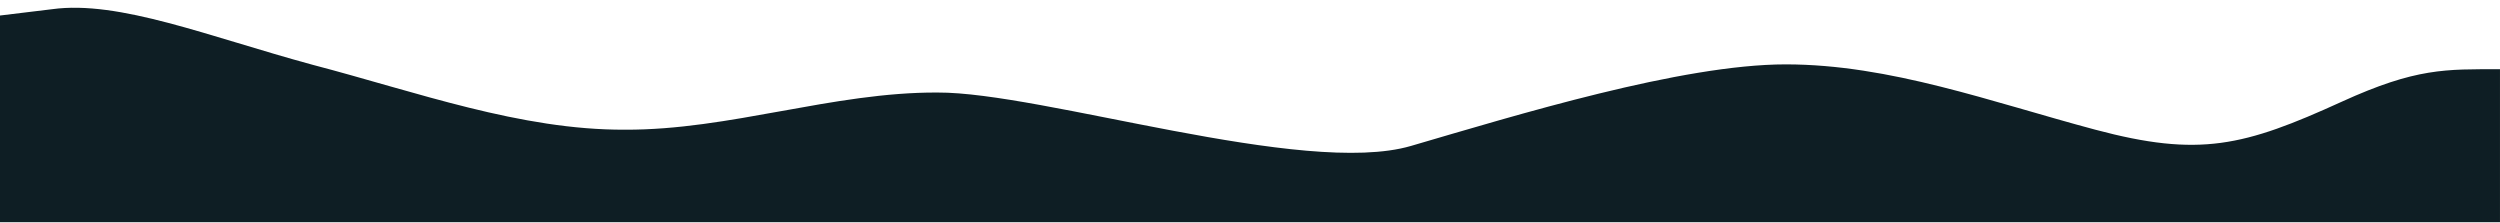
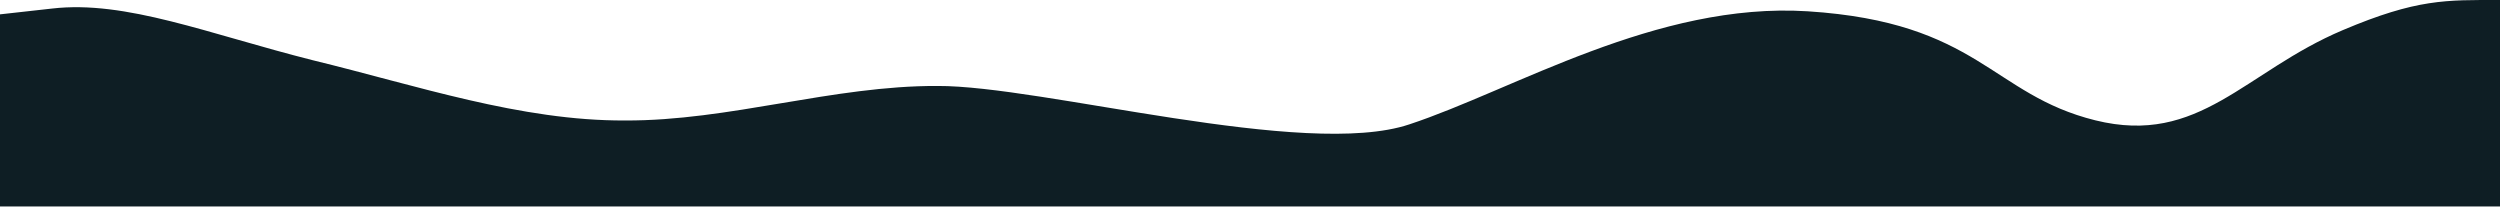
- <svg xmlns="http://www.w3.org/2000/svg" id="Layer_1" data-name="Layer 1" viewBox="0 0 1440 128">
+ <svg xmlns="http://www.w3.org/2000/svg" id="Layer_1" data-name="Layer 1" viewBox="0 0 1550 128">
  <defs>
    <style>
      .cls-1 {
        fill: #0e1e24;
      }
    </style>
  </defs>
-   <path class="cls-1" d="M0,8.94l30-3.64C68.56,0,120,21,180,37.3c60,15.7,120,37.7,180,37.4,60,.3,120-21.7,180-21.4,60-.3,211.11,48.78,272.72,30.76,60.68-17.72,155.87-46.98,215.87-46.98s118.26,21.61,178.26,37.61c60,16,85.54,9.64,142.04-16.12,42.85-19.54,59.89-18.7,91.1-18.7V0s0,128,0,128h-30c-30,0-90,0-150,0s-120,0-180,0-120,0-180,0-120,0-180,0c-60,0-120,0-180,0h-180c-60,0-120,0-180,0-60,0-120,0-150,0H0V8.94Z" />
+   <path class="cls-1" d="M0,8.9l32.29-3.6C77.89,0,129.17,21,193.75,37.3c64.58,15.7,129.17,37.7,193.75,37.4,64.58,.3,129.17-21.7,193.75-21.4,64.58-.3,227.98,45.5,292.56,23.8C938.4,55.8,1026.98,1.1,1120.74,7c106.24,6.8,113.77,51.6,178.36,67.6s92.57-30.2,153.39-55.9C1498.55-.8,1516.42,0,1550,0h0V128h-32.29c-32.29,0-96.87,0-161.46,0s-129.17,0-193.75,0-129.17,0-193.75,0c-64.58,0-129.17,0-193.75,0h-193.75c-64.58,0-129.17,0-193.75,0H193.75c-64.58,0-129.17,0-161.46,0H0V8.9Z" />
</svg>
